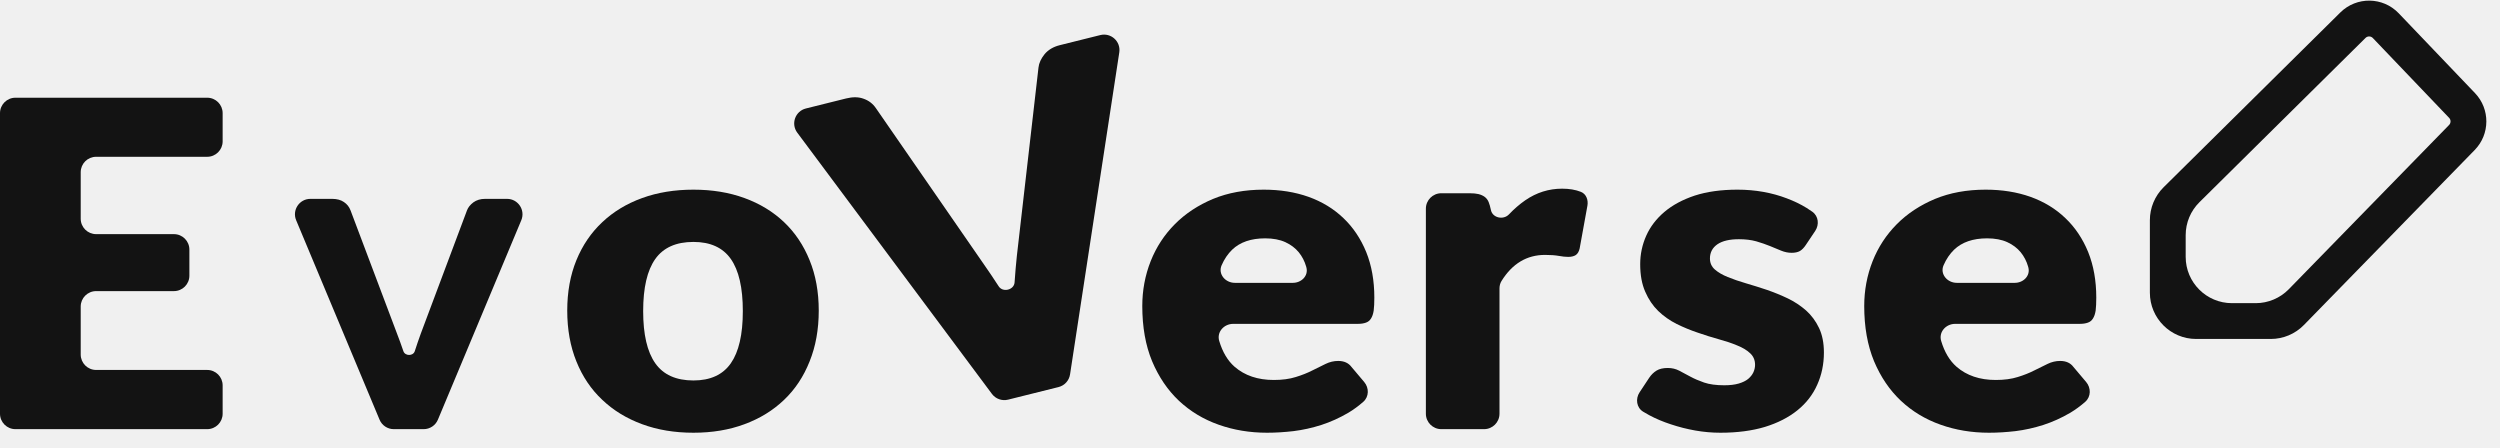
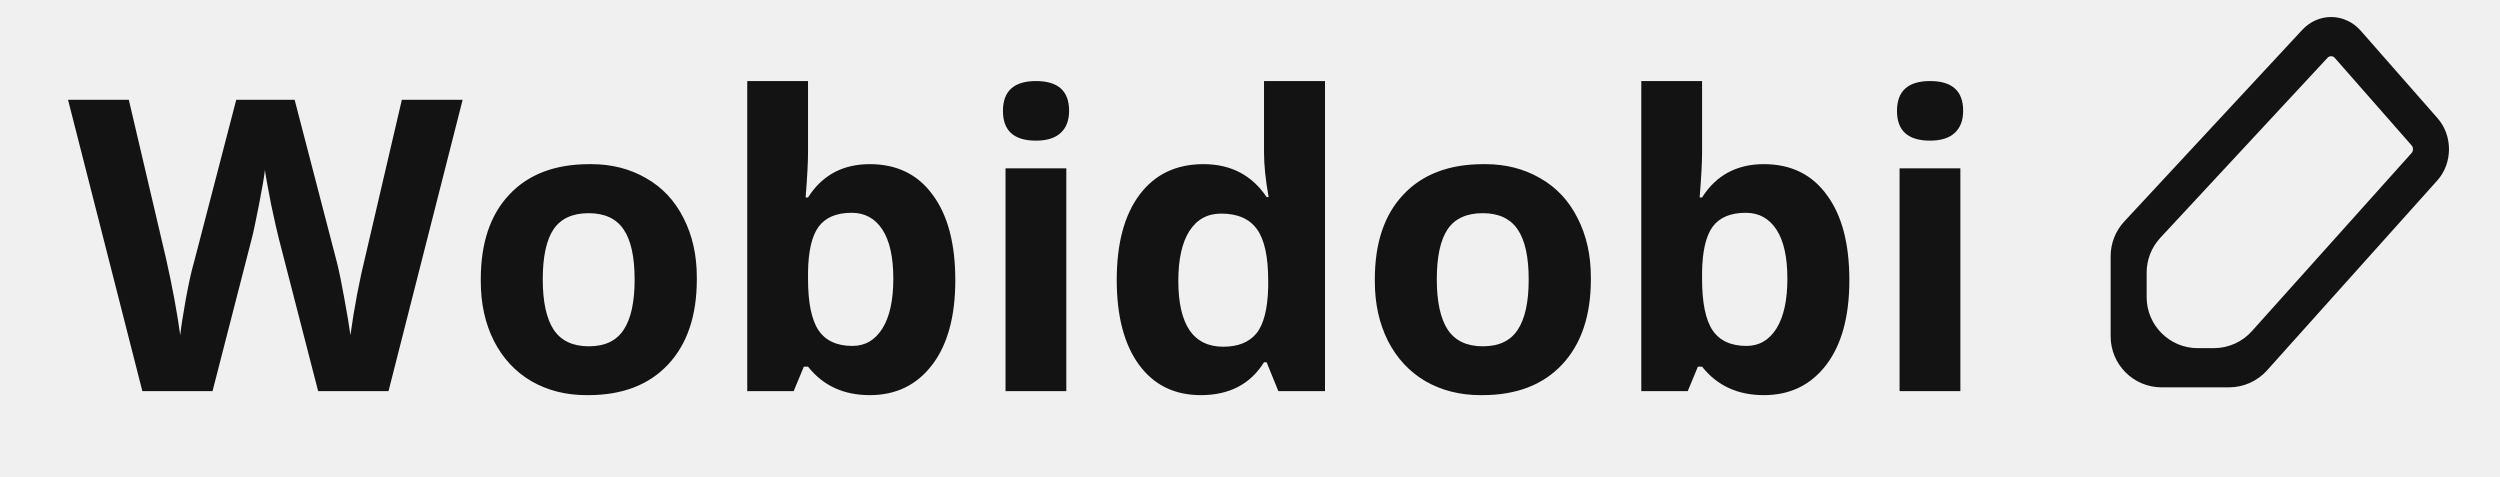
- <svg xmlns="http://www.w3.org/2000/svg" width="162" height="29" viewBox="0 0 162 29" fill="none">
+ <svg xmlns="http://www.w3.org/2000/svg" width="147" height="28" viewBox="0 0 147 28" fill="none">
  <g clip-path="url(#clip0_1_85)">
-     <path d="M0 7.332C0 6.78 0.448 6.332 1 6.332H13.427C13.98 6.332 14.427 6.78 14.427 7.332V9.16C14.427 9.712 13.98 10.16 13.427 10.16H6.23C5.677 10.16 5.23 10.607 5.23 11.16V14.172C5.23 14.725 5.677 15.172 6.23 15.172H11.272C11.824 15.172 12.272 15.62 12.272 16.172V17.864C12.272 18.416 11.824 18.864 11.272 18.864H6.23C5.677 18.864 5.23 19.312 5.23 19.864V22.973C5.23 23.525 5.677 23.973 6.23 23.973H13.427C13.98 23.973 14.427 24.421 14.427 24.973V26.809C14.427 27.361 13.98 27.809 13.427 27.809H1C0.448 27.809 0 27.361 0 26.809L0 7.332Z" fill="#131313" />
-     <path d="M44.935 12.29C46.149 12.29 47.252 12.471 48.243 12.834C49.24 13.197 50.095 13.718 50.808 14.396C51.521 15.074 52.072 15.896 52.462 16.862C52.857 17.828 53.055 18.918 53.055 20.129C53.055 21.346 52.857 22.444 52.462 23.421C52.072 24.403 51.521 25.233 50.808 25.911C50.095 26.594 49.24 27.12 48.243 27.488C47.252 27.857 46.149 28.041 44.935 28.041C43.715 28.041 42.607 27.857 41.61 27.488C40.608 27.12 39.747 26.594 39.029 25.911C38.305 25.233 37.745 24.403 37.35 23.421C36.954 22.444 36.757 21.346 36.757 20.129C36.757 18.918 36.954 17.828 37.35 16.862C37.745 15.896 38.305 15.074 39.029 14.396C39.747 13.718 40.608 13.197 41.61 12.834C42.607 12.471 43.715 12.29 44.935 12.29ZM44.935 24.654C46.032 24.654 46.84 24.283 47.358 23.541C47.876 22.799 48.135 21.672 48.135 20.161C48.135 18.645 47.876 17.519 47.358 16.782C46.84 16.045 46.032 15.677 44.935 15.677C43.81 15.677 42.986 16.045 42.462 16.782C41.939 17.519 41.677 18.645 41.677 20.161C41.677 21.672 41.939 22.799 42.462 23.541C42.986 24.283 43.81 24.654 44.935 24.654Z" fill="#131313" />
-     <path d="M65.321 25.898C64.93 25.995 64.518 25.848 64.277 25.525L51.663 8.597C51.236 8.024 51.53 7.202 52.223 7.029L54.827 6.38C55.264 6.271 55.645 6.278 55.968 6.401C56.296 6.517 56.559 6.718 56.756 7.005L63.745 17.113C64.055 17.553 64.379 18.034 64.716 18.555V18.555C64.983 18.971 65.713 18.791 65.745 18.298V18.298C65.787 17.683 65.836 17.109 65.893 16.578L67.294 4.377C67.325 4.089 67.457 3.8 67.689 3.511C67.928 3.226 68.255 3.032 68.672 2.928L71.299 2.273C71.992 2.1 72.638 2.688 72.53 3.394L69.339 24.263C69.278 24.661 68.984 24.984 68.593 25.082L65.321 25.898Z" fill="#131313" />
-     <path d="M81.889 12.29C82.948 12.29 83.914 12.444 84.788 12.754C85.668 13.069 86.423 13.528 87.052 14.132C87.681 14.729 88.174 15.463 88.531 16.334C88.882 17.204 89.057 18.189 89.057 19.288C89.057 19.63 89.043 19.91 89.015 20.129C88.982 20.343 88.923 20.514 88.84 20.642C88.762 20.77 88.653 20.858 88.514 20.906C88.375 20.959 88.197 20.986 87.979 20.986H79.911C79.311 20.986 78.833 21.517 79.005 22.092C79.22 22.813 79.552 23.371 80.001 23.765C80.659 24.336 81.505 24.622 82.541 24.622C83.092 24.622 83.569 24.558 83.969 24.43C84.371 24.307 84.727 24.165 85.039 24.005C85.351 23.85 85.638 23.709 85.899 23.581C86.161 23.453 86.434 23.389 86.718 23.389C87.097 23.389 87.383 23.519 87.579 23.781L88.4 24.753C88.723 25.136 88.718 25.706 88.341 26.037C88.034 26.307 87.713 26.543 87.378 26.744C86.804 27.08 86.219 27.344 85.624 27.537C85.022 27.729 84.421 27.862 83.819 27.937C83.223 28.006 82.652 28.041 82.107 28.041C80.987 28.041 79.94 27.867 78.966 27.52C77.985 27.174 77.128 26.656 76.392 25.967C75.663 25.278 75.084 24.424 74.655 23.404C74.231 22.38 74.02 21.189 74.02 19.833C74.02 18.813 74.201 17.844 74.563 16.926C74.925 16.013 75.448 15.213 76.133 14.524C76.813 13.841 77.637 13.296 78.606 12.89C79.575 12.49 80.67 12.29 81.889 12.29ZM81.981 15.445C81.068 15.445 80.355 15.69 79.843 16.181C79.563 16.452 79.336 16.788 79.161 17.189C78.913 17.758 79.399 18.328 80.019 18.328H83.78C84.332 18.328 84.794 17.873 84.656 17.338C84.65 17.315 84.644 17.293 84.638 17.27C84.538 16.924 84.379 16.617 84.162 16.35C83.939 16.077 83.649 15.858 83.293 15.693C82.931 15.527 82.494 15.445 81.981 15.445Z" fill="#131313" />
-     <path d="M97.167 26.809C97.167 27.361 96.719 27.809 96.167 27.809H93.397C92.845 27.809 92.397 27.361 92.397 26.809V13.522C92.397 12.97 92.845 12.522 93.397 12.522H95.229C95.463 12.522 95.658 12.541 95.814 12.578C95.975 12.621 96.109 12.682 96.215 12.762C96.326 12.848 96.41 12.96 96.466 13.098C96.521 13.237 96.569 13.403 96.608 13.595V13.595C96.706 14.121 97.415 14.277 97.783 13.89C98.117 13.538 98.468 13.235 98.838 12.978C99.568 12.476 100.364 12.226 101.227 12.226C101.69 12.226 102.095 12.294 102.442 12.432C102.791 12.57 102.931 12.962 102.864 13.332L102.363 16.093C102.319 16.296 102.235 16.44 102.113 16.526C101.99 16.606 101.826 16.646 101.62 16.646C101.447 16.646 101.244 16.625 101.01 16.582C100.771 16.539 100.473 16.518 100.116 16.518C98.939 16.518 98 17.081 97.299 18.207C97.209 18.352 97.167 18.521 97.167 18.692V26.809Z" fill="#131313" />
-     <path d="M117.442 13.723C117.84 14.008 117.898 14.557 117.626 14.964L117.02 15.869C116.897 16.056 116.766 16.189 116.627 16.27C116.488 16.344 116.312 16.382 116.101 16.382C115.872 16.382 115.647 16.336 115.424 16.245C115.196 16.149 114.951 16.048 114.689 15.941C114.427 15.835 114.132 15.733 113.803 15.637C113.475 15.546 113.102 15.501 112.684 15.501C112.077 15.501 111.612 15.61 111.289 15.829C110.966 16.053 110.804 16.36 110.804 16.75C110.804 17.038 110.91 17.276 111.122 17.463C111.333 17.65 111.612 17.812 111.957 17.951C112.308 18.095 112.704 18.232 113.144 18.36C113.583 18.488 114.035 18.629 114.497 18.784C114.959 18.944 115.41 19.128 115.85 19.337C116.29 19.55 116.686 19.812 117.036 20.121C117.382 20.431 117.66 20.807 117.872 21.25C118.084 21.694 118.189 22.225 118.189 22.844C118.189 23.597 118.045 24.293 117.755 24.934C117.471 25.575 117.045 26.124 116.477 26.584C115.903 27.048 115.199 27.408 114.363 27.665C113.528 27.916 112.567 28.041 111.481 28.041C110.941 28.041 110.398 27.993 109.852 27.897C109.312 27.801 108.786 27.667 108.273 27.496C107.766 27.331 107.298 27.133 106.87 26.904C106.731 26.83 106.599 26.754 106.473 26.676C106.044 26.411 105.967 25.843 106.245 25.422L106.87 24.477C107.003 24.28 107.162 24.125 107.346 24.013C107.53 23.901 107.772 23.845 108.073 23.845C108.346 23.845 108.593 23.904 108.816 24.021C109.033 24.139 109.273 24.267 109.535 24.405C109.791 24.544 110.089 24.672 110.428 24.79C110.774 24.907 111.208 24.966 111.732 24.966C112.099 24.966 112.411 24.929 112.667 24.854C112.924 24.779 113.13 24.678 113.286 24.55C113.436 24.422 113.547 24.28 113.62 24.125C113.692 23.965 113.728 23.802 113.728 23.637C113.728 23.332 113.62 23.081 113.402 22.884C113.191 22.686 112.91 22.518 112.559 22.38C112.213 22.235 111.815 22.102 111.364 21.979C110.919 21.856 110.467 21.715 110.011 21.555C109.549 21.4 109.095 21.213 108.649 20.994C108.204 20.77 107.805 20.49 107.454 20.153C107.104 19.812 106.822 19.395 106.611 18.904C106.393 18.413 106.285 17.818 106.285 17.118C106.285 16.472 106.416 15.856 106.678 15.269C106.939 14.687 107.332 14.174 107.855 13.731C108.379 13.288 109.033 12.936 109.819 12.674C110.609 12.418 111.534 12.29 112.592 12.29C113.166 12.29 113.723 12.338 114.263 12.434C114.798 12.53 115.302 12.669 115.775 12.85C116.248 13.026 116.68 13.235 117.07 13.475C117.199 13.555 117.323 13.638 117.442 13.723Z" fill="#131313" />
-     <path d="M128.672 12.29C129.73 12.29 130.696 12.444 131.571 12.754C132.45 13.069 133.205 13.528 133.834 14.132C134.464 14.729 134.957 15.463 135.313 16.334C135.664 17.204 135.839 18.189 135.839 19.288C135.839 19.63 135.825 19.91 135.798 20.129C135.764 20.343 135.706 20.514 135.622 20.642C135.544 20.77 135.436 20.858 135.296 20.906C135.157 20.959 134.979 20.986 134.762 20.986H126.694C126.093 20.986 125.616 21.517 125.787 22.092C126.002 22.813 126.334 23.371 126.784 23.765C127.441 24.336 128.287 24.622 129.323 24.622C129.875 24.622 130.351 24.558 130.752 24.43C131.153 24.307 131.509 24.165 131.821 24.005C132.133 23.85 132.42 23.709 132.682 23.581C132.943 23.453 133.216 23.389 133.5 23.389C133.879 23.389 134.166 23.519 134.361 23.781L135.182 24.753C135.506 25.136 135.501 25.706 135.124 26.037C134.816 26.307 134.495 26.543 134.16 26.744C133.587 27.08 133.002 27.344 132.406 27.537C131.804 27.729 131.203 27.862 130.601 27.937C130.006 28.006 129.435 28.041 128.889 28.041C127.769 28.041 126.722 27.867 125.748 27.52C124.768 27.174 123.91 26.656 123.175 25.967C122.445 25.278 121.866 24.424 121.437 23.404C121.014 22.38 120.802 21.189 120.802 19.833C120.802 18.813 120.983 17.844 121.345 16.926C121.707 16.013 122.231 15.213 122.916 14.524C123.595 13.841 124.419 13.296 125.389 12.89C126.358 12.49 127.452 12.29 128.672 12.29ZM128.764 15.445C127.85 15.445 127.137 15.69 126.625 16.181C126.345 16.452 126.118 16.788 125.943 17.189C125.695 17.758 126.181 18.328 126.802 18.328H130.562C131.114 18.328 131.576 17.873 131.438 17.338C131.432 17.315 131.426 17.293 131.42 17.27C131.32 16.924 131.161 16.617 130.944 16.35C130.721 16.077 130.432 15.858 130.075 15.693C129.713 15.527 129.276 15.445 128.764 15.445Z" fill="#131313" />
-     <path d="M25.517 27.809C25.114 27.809 24.75 27.567 24.595 27.195L19.191 14.272C18.916 13.613 19.399 12.886 20.114 12.886H21.52C21.833 12.886 22.088 12.955 22.286 13.092C22.487 13.226 22.63 13.406 22.715 13.632L25.728 21.622C25.863 21.97 26.001 22.349 26.14 22.757V22.757C26.25 23.082 26.773 23.084 26.877 22.757V22.757C27.009 22.349 27.138 21.97 27.266 21.622L30.261 13.632C30.331 13.443 30.468 13.27 30.673 13.114C30.882 12.962 31.136 12.886 31.434 12.886H32.857C33.571 12.886 34.055 13.613 33.78 14.272L28.376 27.195C28.221 27.567 27.857 27.809 27.454 27.809H25.517Z" fill="#131313" />
-     <path fill-rule="evenodd" clip-rule="evenodd" d="M139.312 14.267C139.312 13.466 139.633 12.698 140.202 12.134L151.655 0.807C152.709 -0.235 154.413 -0.211 155.437 0.861L160.381 6.034C161.368 7.067 161.36 8.696 160.362 9.719L149.293 21.06C148.728 21.639 147.954 21.965 147.146 21.965H142.312C140.655 21.965 139.312 20.622 139.312 18.965V14.267ZM153.287 2.457L142.523 13.103C141.953 13.667 141.632 14.435 141.632 15.236V16.645C141.632 18.301 142.976 19.645 144.632 19.645H146.168C146.977 19.645 147.751 19.318 148.315 18.74L158.701 8.098C158.826 7.97 158.827 7.767 158.704 7.638L153.759 2.464C153.631 2.33 153.418 2.327 153.287 2.457Z" fill="#131313" />
+     <path fill-rule="evenodd" clip-rule="evenodd" d="M124.106 15.065C124.106 14.307 124.393 13.578 124.908 13.023L135.368 1.761C136.329 0.726 137.884 0.75 138.818 1.814L143.33 6.953C144.23 7.979 144.223 9.597 143.312 10.613L133.301 21.779C132.732 22.413 131.92 22.776 131.068 22.776H127.106C125.449 22.776 124.106 21.433 124.106 19.776V15.065ZM136.857 3.4L127.025 13.985C126.51 14.54 126.223 15.27 126.223 16.027V17.471C126.223 19.128 127.567 20.471 129.223 20.471H130.176C131.028 20.471 131.84 20.108 132.409 19.474L141.797 9.003C141.911 8.876 141.912 8.674 141.799 8.545L137.288 3.407C137.171 3.273 136.977 3.271 136.857 3.4Z" fill="#131313" />
+     <path d="M22.844 23H18.707L16.387 14C16.293 13.633 16.145 12.973 15.941 12.02C15.73 10.934 15.609 10.258 15.578 9.992C15.539 10.359 15.422 11.043 15.227 12.043C15.031 13.043 14.891 13.703 14.805 14.023L12.496 23H8.371L4 5.867H7.574L9.766 15.219C10.133 16.844 10.41 18.34 10.598 19.707C10.645 19.254 10.754 18.547 10.926 17.586C11.105 16.617 11.262 15.91 11.395 15.465L13.891 5.867H17.324L19.82 15.465C19.945 15.965 20.086 16.652 20.242 17.527C20.406 18.402 20.527 19.129 20.605 19.707C20.707 18.957 20.84 18.145 21.004 17.27C21.176 16.395 21.324 15.711 21.449 15.219L23.629 5.867H27.203L22.844 23ZM34.762 9.652C35.965 9.652 37.039 9.926 37.984 10.473C38.938 11.012 39.672 11.793 40.188 12.816C40.711 13.832 40.973 14.996 40.973 16.309C40.973 16.348 40.973 16.387 40.973 16.426C40.973 18.559 40.41 20.227 39.285 21.43C38.16 22.633 36.594 23.234 34.586 23.234C34.555 23.234 34.52 23.234 34.48 23.234C33.277 23.234 32.199 22.961 31.246 22.414C30.301 21.859 29.566 21.07 29.043 20.047C28.527 19.023 28.27 17.855 28.27 16.543C28.27 16.504 28.27 16.465 28.27 16.426C28.27 14.285 28.828 12.625 29.945 11.445C31.062 10.25 32.633 9.652 34.656 9.652C34.688 9.652 34.723 9.652 34.762 9.652ZM36.672 13.496C36.242 12.855 35.555 12.535 34.609 12.535C33.664 12.535 32.977 12.852 32.547 13.484C32.125 14.117 31.914 15.098 31.914 16.426C31.914 17.746 32.129 18.734 32.559 19.391C32.996 20.039 33.684 20.363 34.621 20.363C35.566 20.363 36.25 20.039 36.672 19.391C37.102 18.742 37.316 17.758 37.316 16.438C37.316 15.109 37.102 14.129 36.672 13.496ZM47.512 4.766V9.008C47.512 9.547 47.465 10.414 47.371 11.609H47.512C48.34 10.305 49.551 9.652 51.145 9.652C52.746 9.652 53.984 10.262 54.859 11.48C55.734 12.668 56.172 14.332 56.172 16.473C56.172 18.605 55.719 20.266 54.812 21.453C53.906 22.641 52.684 23.234 51.145 23.234C49.605 23.234 48.395 22.676 47.512 21.559H47.266L46.668 23H43.938V4.766H47.512ZM47.512 16.402C47.512 17.801 47.719 18.809 48.133 19.426C48.547 20.035 49.211 20.34 50.125 20.34C50.867 20.34 51.453 20 51.883 19.32C52.312 18.633 52.527 17.656 52.527 16.391C52.527 15.117 52.312 14.152 51.883 13.496C51.453 12.84 50.852 12.512 50.078 12.512C49.188 12.512 48.539 12.785 48.133 13.332C47.734 13.879 47.527 14.773 47.512 16.016V16.402ZM58.973 6.523C58.973 5.352 59.621 4.766 60.918 4.766C62.215 4.766 62.863 5.348 62.863 6.512C62.863 7.074 62.699 7.508 62.371 7.812C62.043 8.117 61.559 8.27 60.918 8.27C59.621 8.27 58.973 7.688 58.973 6.523ZM62.699 23H59.125V9.898H62.699V23ZM77.91 23H75.168L74.477 21.301H74.324C73.519 22.59 72.281 23.234 70.609 23.234C69.062 23.234 67.852 22.641 66.977 21.453C66.102 20.258 65.664 18.594 65.664 16.461C65.664 14.32 66.109 12.652 67 11.457C67.898 10.254 69.152 9.652 70.762 9.652C72.371 9.652 73.609 10.297 74.477 11.586H74.594C74.414 10.578 74.324 9.703 74.324 8.961V4.766H77.91V23ZM74.57 16.496C74.57 15.098 74.352 14.094 73.914 13.484C73.477 12.867 72.773 12.559 71.805 12.559C71 12.559 70.379 12.898 69.941 13.578C69.504 14.258 69.285 15.238 69.285 16.52C69.285 17.793 69.504 18.758 69.941 19.414C70.387 20.062 71.047 20.387 71.922 20.387C72.797 20.387 73.449 20.125 73.879 19.602C74.309 19.07 74.539 18.164 74.57 16.883V16.496ZM87.332 9.652C88.535 9.652 89.609 9.926 90.555 10.473C91.508 11.012 92.242 11.793 92.758 12.816C93.281 13.832 93.543 14.996 93.543 16.309C93.543 16.348 93.543 16.387 93.543 16.426C93.543 18.559 92.981 20.227 91.856 21.43C90.731 22.633 89.164 23.234 87.156 23.234C87.125 23.234 87.09 23.234 87.051 23.234C85.848 23.234 84.769 22.961 83.816 22.414C82.871 21.859 82.137 21.07 81.613 20.047C81.098 19.023 80.84 17.855 80.84 16.543C80.84 16.504 80.84 16.465 80.84 16.426C80.84 14.285 81.398 12.625 82.516 11.445C83.633 10.25 85.203 9.652 87.227 9.652C87.258 9.652 87.293 9.652 87.332 9.652ZM89.242 13.496C88.812 12.855 88.125 12.535 87.18 12.535C86.234 12.535 85.547 12.852 85.117 13.484C84.695 14.117 84.484 15.098 84.484 16.426C84.484 17.746 84.699 18.734 85.129 19.391C85.566 20.039 86.254 20.363 87.191 20.363C88.137 20.363 88.82 20.039 89.242 19.391C89.672 18.742 89.887 17.758 89.887 16.438C89.887 15.109 89.672 14.129 89.242 13.496ZM100.082 4.766V9.008C100.082 9.547 100.035 10.414 99.941 11.609H100.082C100.91 10.305 102.121 9.652 103.715 9.652C105.316 9.652 106.555 10.262 107.43 11.48C108.305 12.668 108.742 14.332 108.742 16.473C108.742 18.605 108.289 20.266 107.383 21.453C106.477 22.641 105.254 23.234 103.715 23.234C102.176 23.234 100.965 22.676 100.082 21.559H99.836L99.238 23H96.508V4.766H100.082ZM100.082 16.402C100.082 17.801 100.289 18.809 100.703 19.426C101.117 20.035 101.781 20.34 102.695 20.34C103.438 20.34 104.023 20 104.453 19.32C104.883 18.633 105.098 17.656 105.098 16.391C105.098 15.117 104.883 14.152 104.453 13.496C104.023 12.84 103.422 12.512 102.648 12.512C101.758 12.512 101.109 12.785 100.703 13.332C100.305 13.879 100.098 14.773 100.082 16.016V16.402ZM111.543 6.523C111.543 5.352 112.191 4.766 113.488 4.766C114.785 4.766 115.434 5.348 115.434 6.512C115.434 7.074 115.27 7.508 114.941 7.812C114.613 8.117 114.129 8.27 113.488 8.27C112.191 8.27 111.543 7.688 111.543 6.523ZM115.27 23H111.695V9.898H115.27V23Z" fill="#131313" />
  </g>
  <defs>
    <clipPath id="clip0_1_85">
-       <rect width="161.116" height="28.19" fill="white" transform="translate(0 0.0409737)" />
+       <rect width="147" height="28" fill="white" />
    </clipPath>
  </defs>
</svg>
